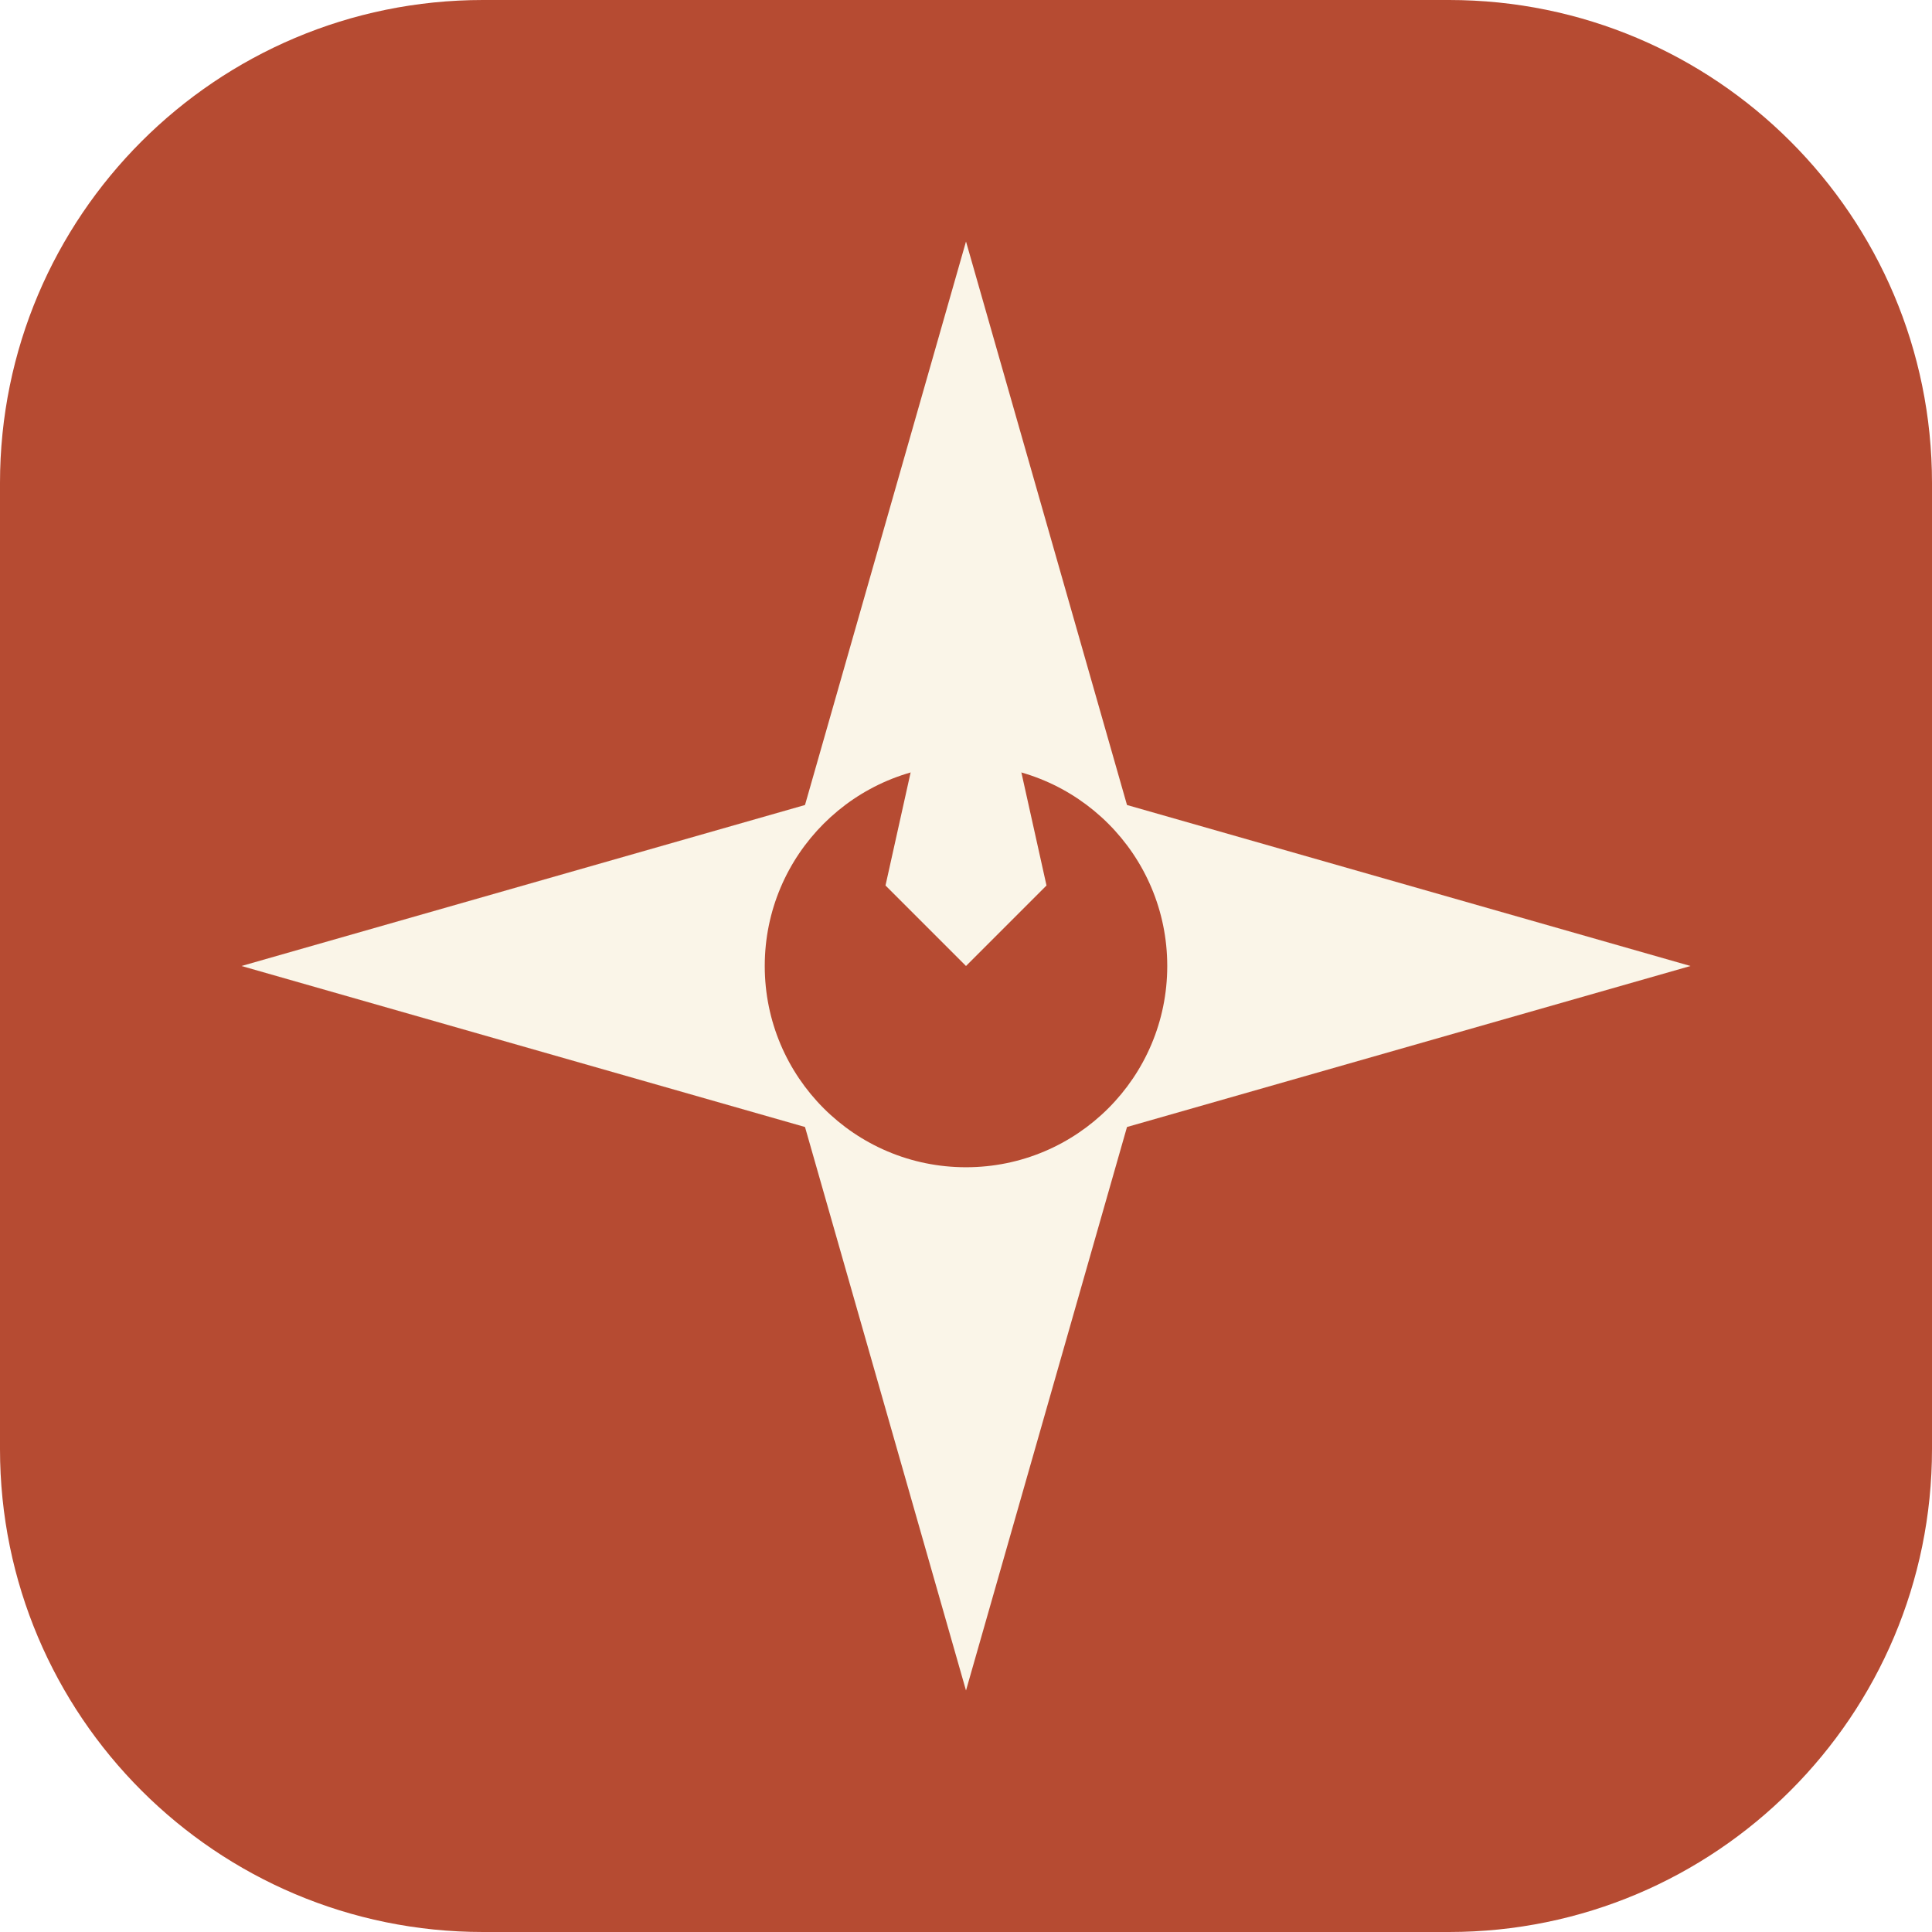
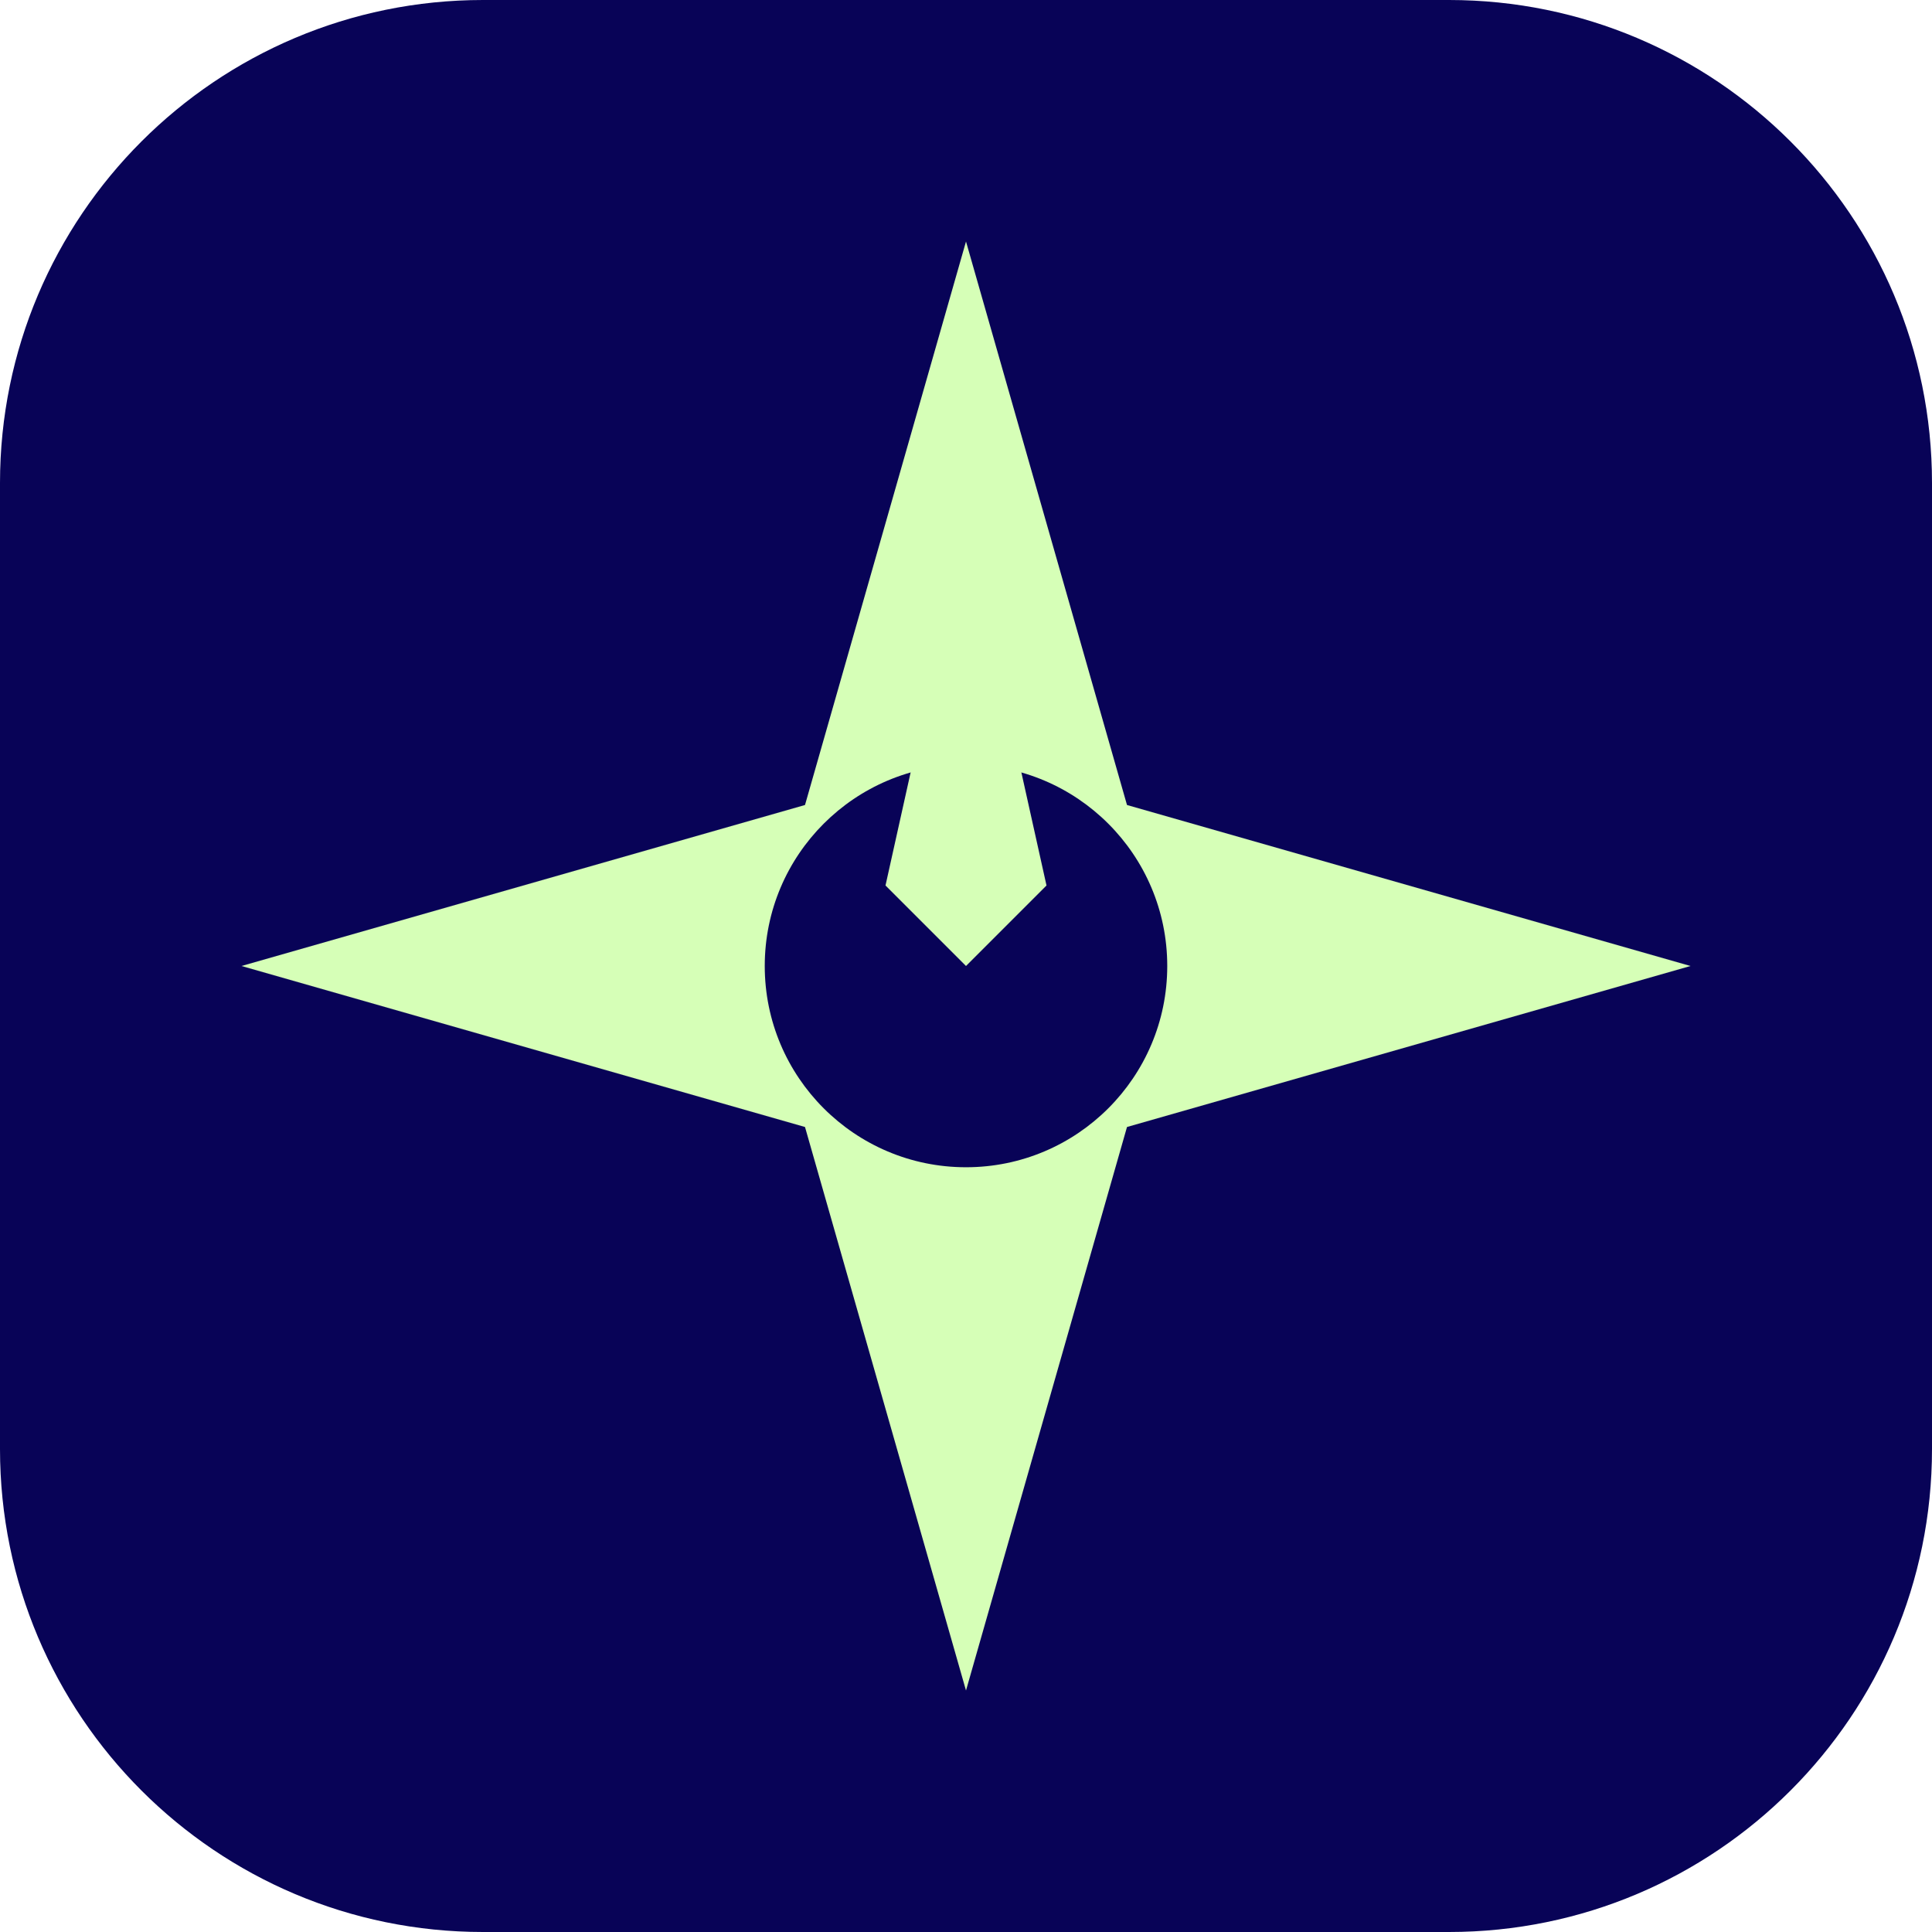
<svg xmlns="http://www.w3.org/2000/svg" viewBox="0 0 48 48">
-   <rect width="48" height="48" rx="12" fill="#b64b32" />
-   <g transform="translate(24 24)" fill="#faf5e8">
+   <rect width="48" height="48" rx="12" fill="#080357" />
+   <g transform="translate(24 24)" fill="#d6ffb7">
    <path d="M0-18 4-4 18 0 4 4 0 18-4 4-18 0-4-4Z" />
-     <circle r="5" fill="#b64b32" />
+     <circle r="5" fill="#080357" />
    <path d="m0-11 2 9-2 2-2-2Z" />
  </g>
</svg>
